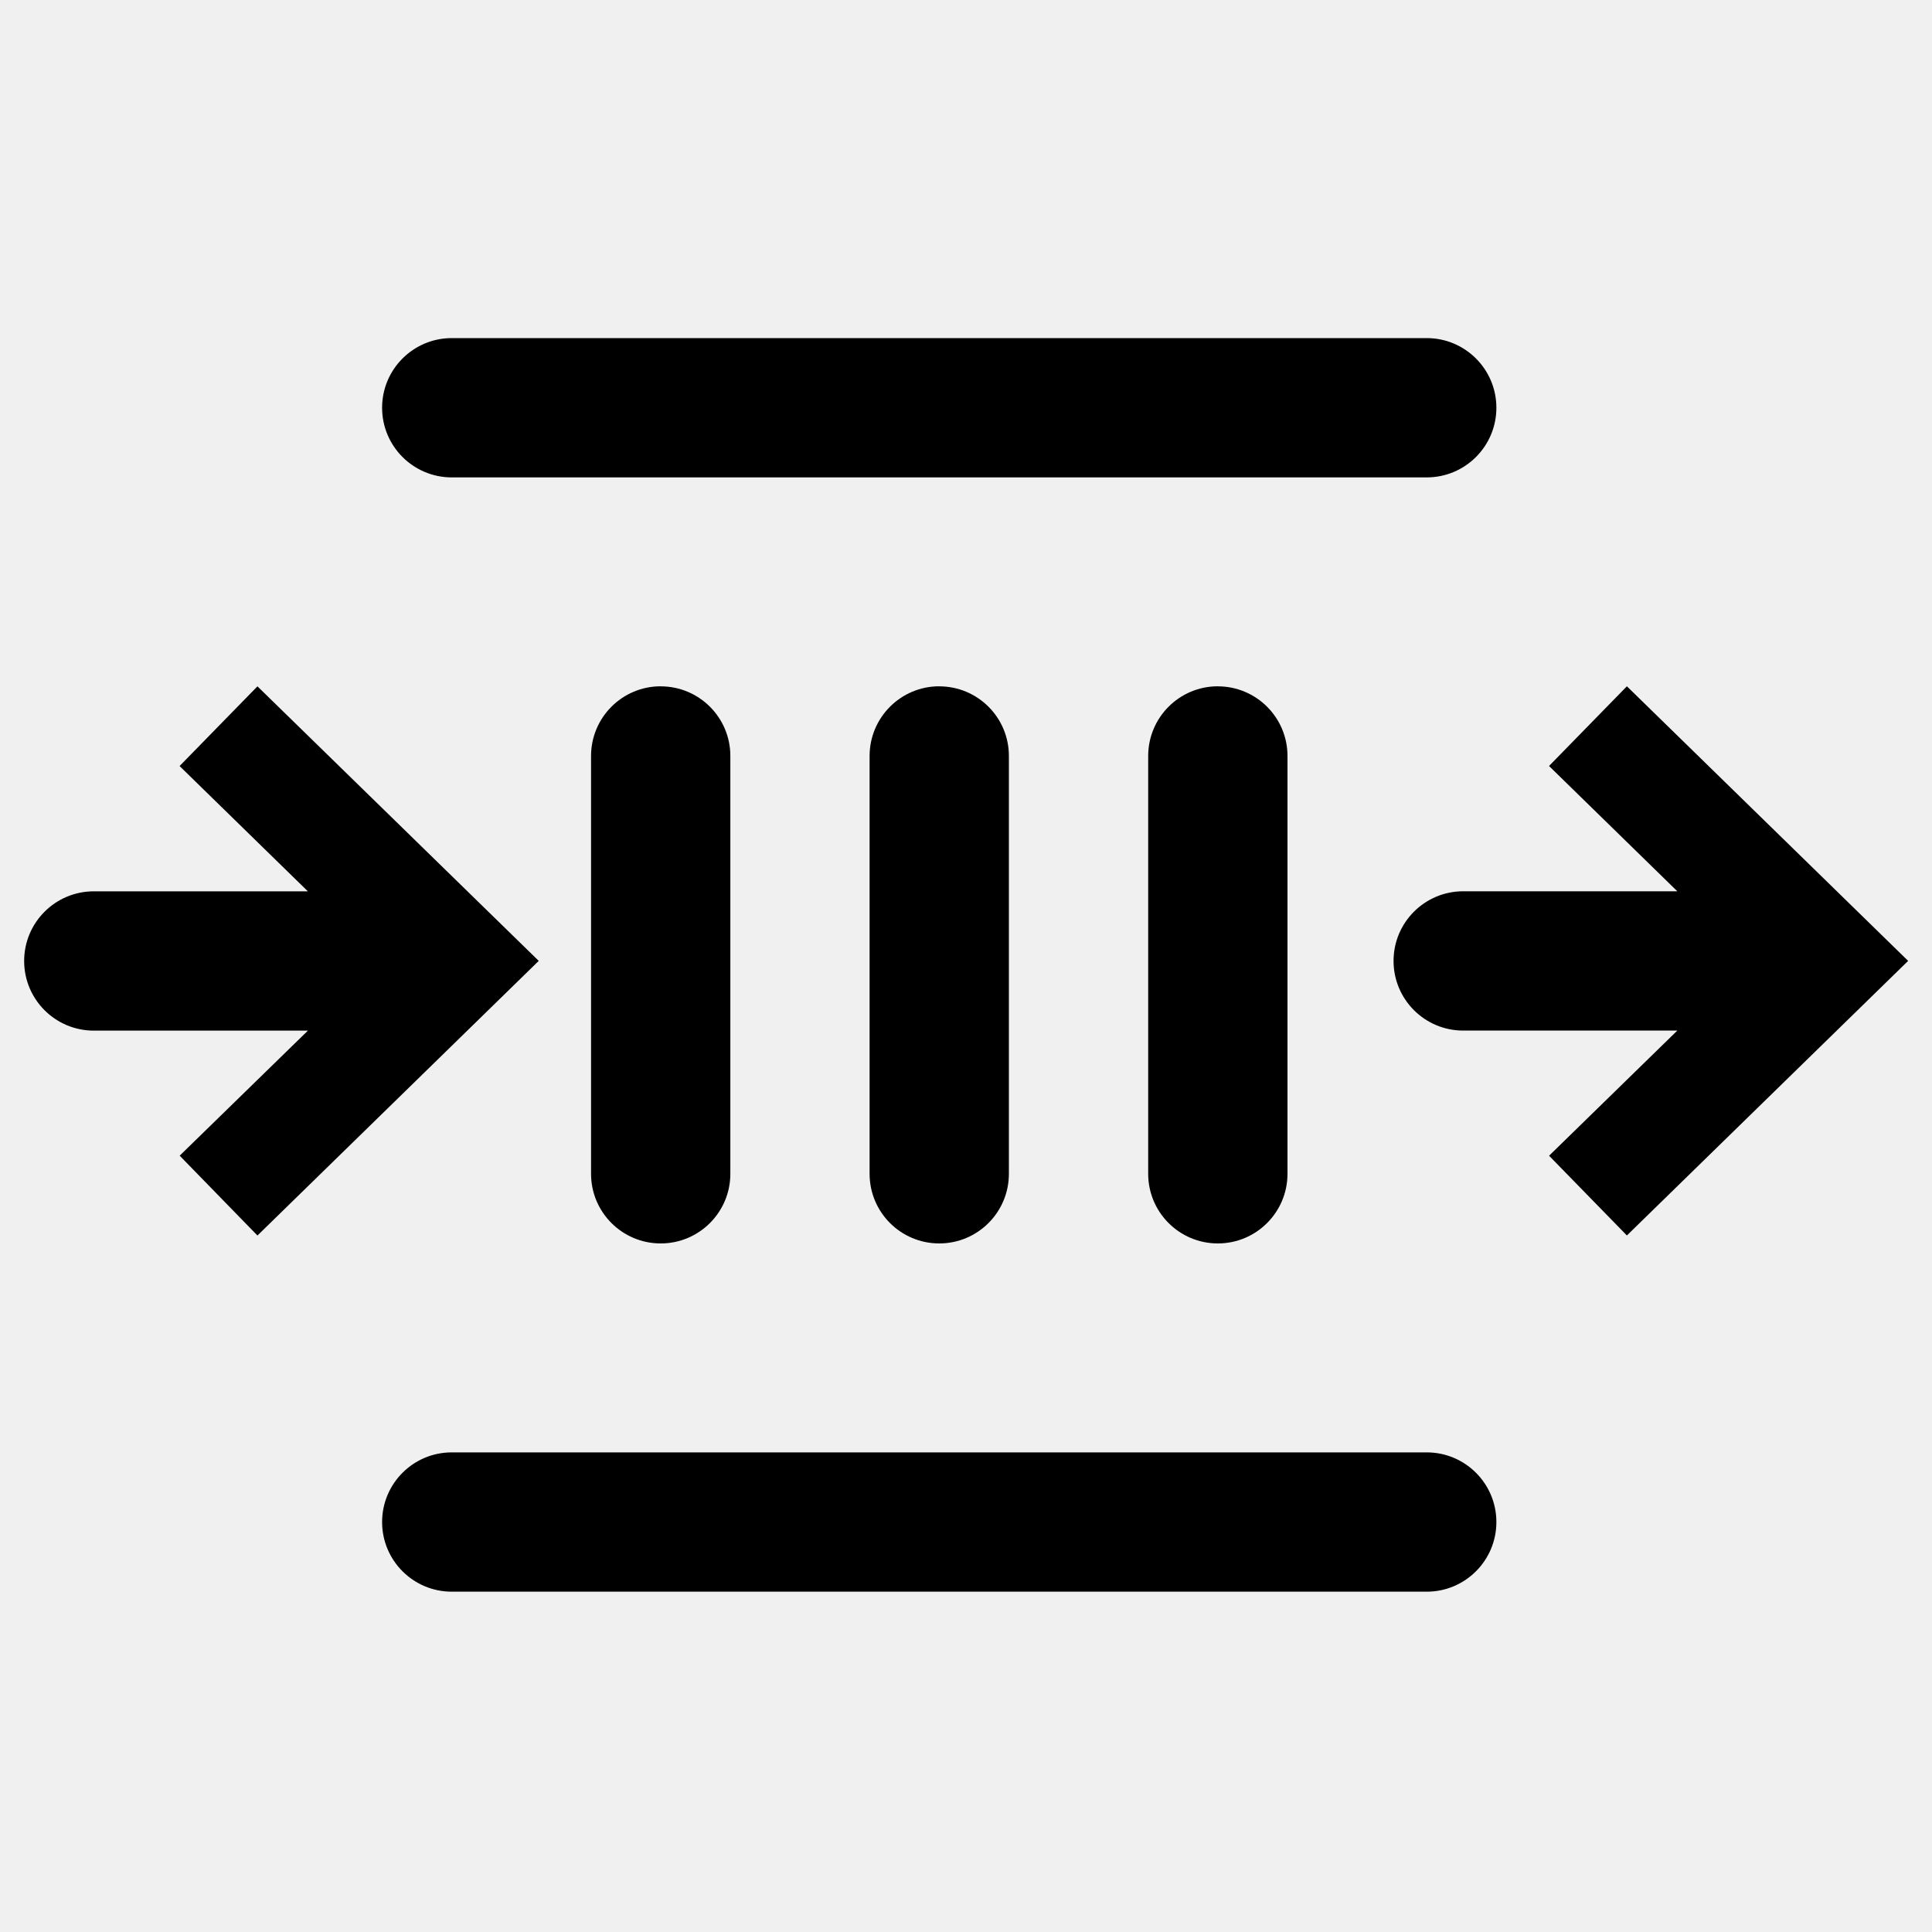
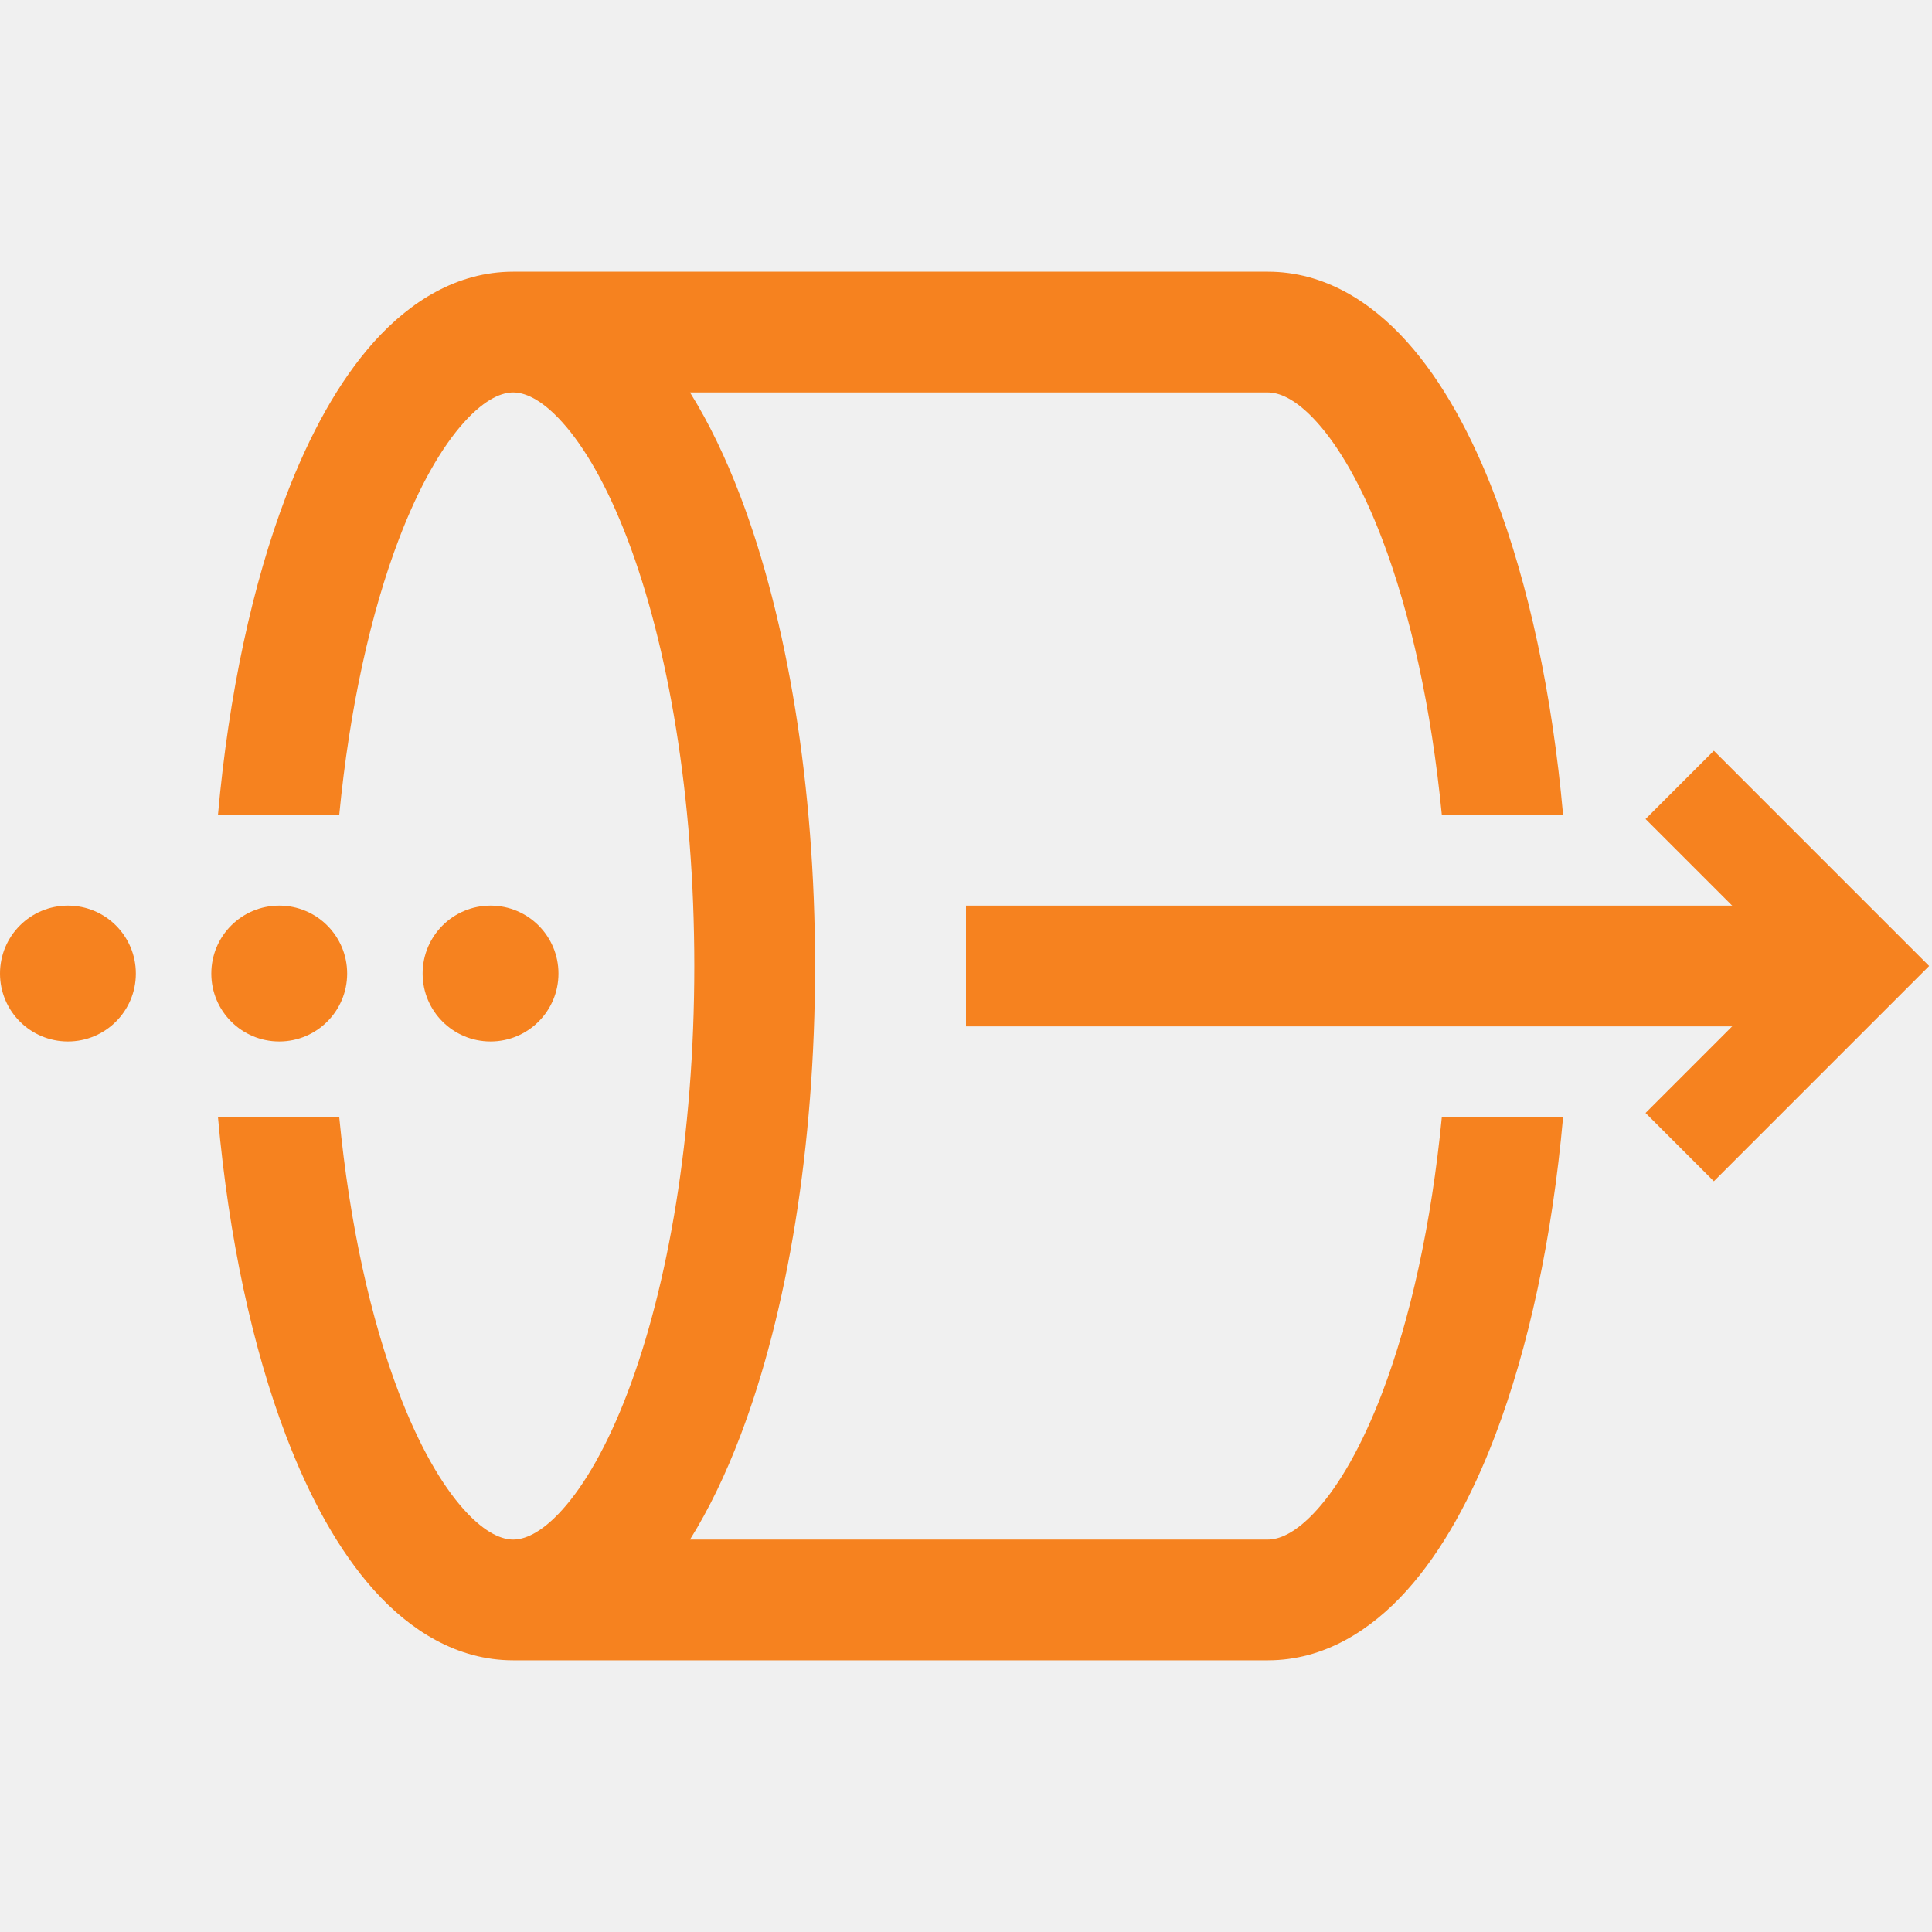
- <svg xmlns="http://www.w3.org/2000/svg" width="40" height="40" viewBox="0 0 40 40">
-   <path d="M11.154 19.894 5.33 14.21l-1.612 1.65 2.656 2.594H1.942a1.442 1.442 0 1 0 0 2.884h4.433L3.72 23.927l1.61 1.653 5.823-5.685Zm28.352 0-5.823-5.685-1.612 1.65 2.656 2.594h-4.433a1.442 1.442 0 1 0 0 2.884h4.433l-2.655 2.591 1.611 1.651 5.823-5.685Z" />
-   <rect width="23.07" height="2.884" x="7.911" y="7" rx="1.442" />
-   <rect width="23.07" height="2.884" x="7.911" y="30.07" rx="1.442" />
-   <path d="M13.679 14.21c.796 0 1.442.645 1.442 1.441v8.651a1.442 1.442 0 1 1-2.884 0v-8.65c0-.797.646-1.443 1.442-1.443Zm5.767 0c.797 0 1.442.645 1.442 1.441v8.651a1.442 1.442 0 1 1-2.884 0v-8.65c0-.797.646-1.443 1.442-1.443Zm5.768 0c.796 0 1.442.645 1.442 1.441v8.651a1.442 1.442 0 1 1-2.884 0v-8.65c0-.797.645-1.443 1.442-1.443Z" />
+ <svg xmlns="http://www.w3.org/2000/svg" width="64" height="64" viewBox="0 0 64 64" fill="none">
+   <g clip-path="url(#clip0_1_19)">
+     <path fill-rule="evenodd" clip-rule="evenodd" d="M60 34L32 34L32 30L60 30V34Z" fill="#F6821F" />
+     <path fill-rule="evenodd" clip-rule="evenodd" d="M59.38 32L54.511 27.131L56.774 24.869L63.905 32L56.774 39.131L54.511 36.869L59.38 32Z" fill="#F6821F" />
+     <path d="M13.212 17.863C12.285 20.296 11.582 23.436 11.237 27L7.22 27C7.579 22.985 8.365 19.35 9.474 16.439C10.249 14.405 11.22 12.622 12.4 11.312C13.58 10.002 15.131 9 17 9V9H42C43.869 9 45.42 10.002 46.6 11.312C47.78 12.622 48.751 14.405 49.526 16.439C50.635 19.35 51.421 22.985 51.78 27L47.763 27C47.417 23.436 46.715 20.296 45.788 17.863C45.115 16.096 44.362 14.804 43.628 13.989C42.893 13.173 42.34 13 42 13H22.857C23.491 14.015 24.046 15.179 24.526 16.439C26.08 20.519 27 26.022 27 32C27 37.978 26.08 43.481 24.526 47.561C24.046 48.821 23.491 49.985 22.857 51H42C42.34 51 42.893 50.827 43.628 50.011C44.362 49.196 45.115 47.904 45.788 46.137C46.715 43.704 47.417 40.564 47.763 37L51.78 37C51.421 41.015 50.635 44.65 49.526 47.561C48.751 49.595 47.78 51.378 46.6 52.688C45.42 53.998 43.869 55 42 55H17C15.131 55 13.58 53.998 12.4 52.688C11.22 51.378 10.249 49.595 9.474 47.561C8.365 44.65 7.579 41.015 7.22 37L11.237 37C11.582 40.564 12.285 43.704 13.212 46.137C13.885 47.904 14.638 49.196 15.372 50.011C16.107 50.827 16.66 51 17 51C17.34 51 17.893 50.827 18.628 50.011C19.362 49.196 20.115 47.904 20.788 46.137C22.129 42.617 23 37.62 23 32C23 26.38 22.129 21.383 20.788 17.863C20.115 16.096 19.362 14.804 18.628 13.989C17.893 13.173 17.34 13 17 13V13C16.66 13 16.107 13.173 15.372 13.989C14.638 14.804 13.885 16.096 13.212 17.863Z" fill="#F6821F" />
+     <path d="M-9.83506e-08 32.25C-1.52668e-07 33.493 1.007 34.5 2.25 34.5C3.493 34.5 4.5 33.493 4.5 32.25C4.5 31.007 3.493 30 2.25 30C1.007 30 -4.4033e-08 31.007 -9.83506e-08 32.25Z" fill="#F6821F" />
+     <path d="M7 32.25C7 33.493 8.007 34.5 9.25 34.5C10.493 34.5 11.5 33.493 11.5 32.25C11.5 31.007 10.493 30 9.25 30C8.007 30 7 31.007 7 32.25Z" fill="#F6821F" />
+     <path d="M14 32.25C14 33.493 15.007 34.5 16.25 34.5C17.493 34.5 18.5 33.493 18.5 32.25C18.5 31.007 17.493 30 16.25 30C15.007 30 14 31.007 14 32.25Z" fill="#F6821F" />
+   </g>
+   <defs>
+     <clipPath id="clip0_1_19">
+       <rect width="64" height="64" fill="white" />
+     </clipPath>
+   </defs>
</svg>
